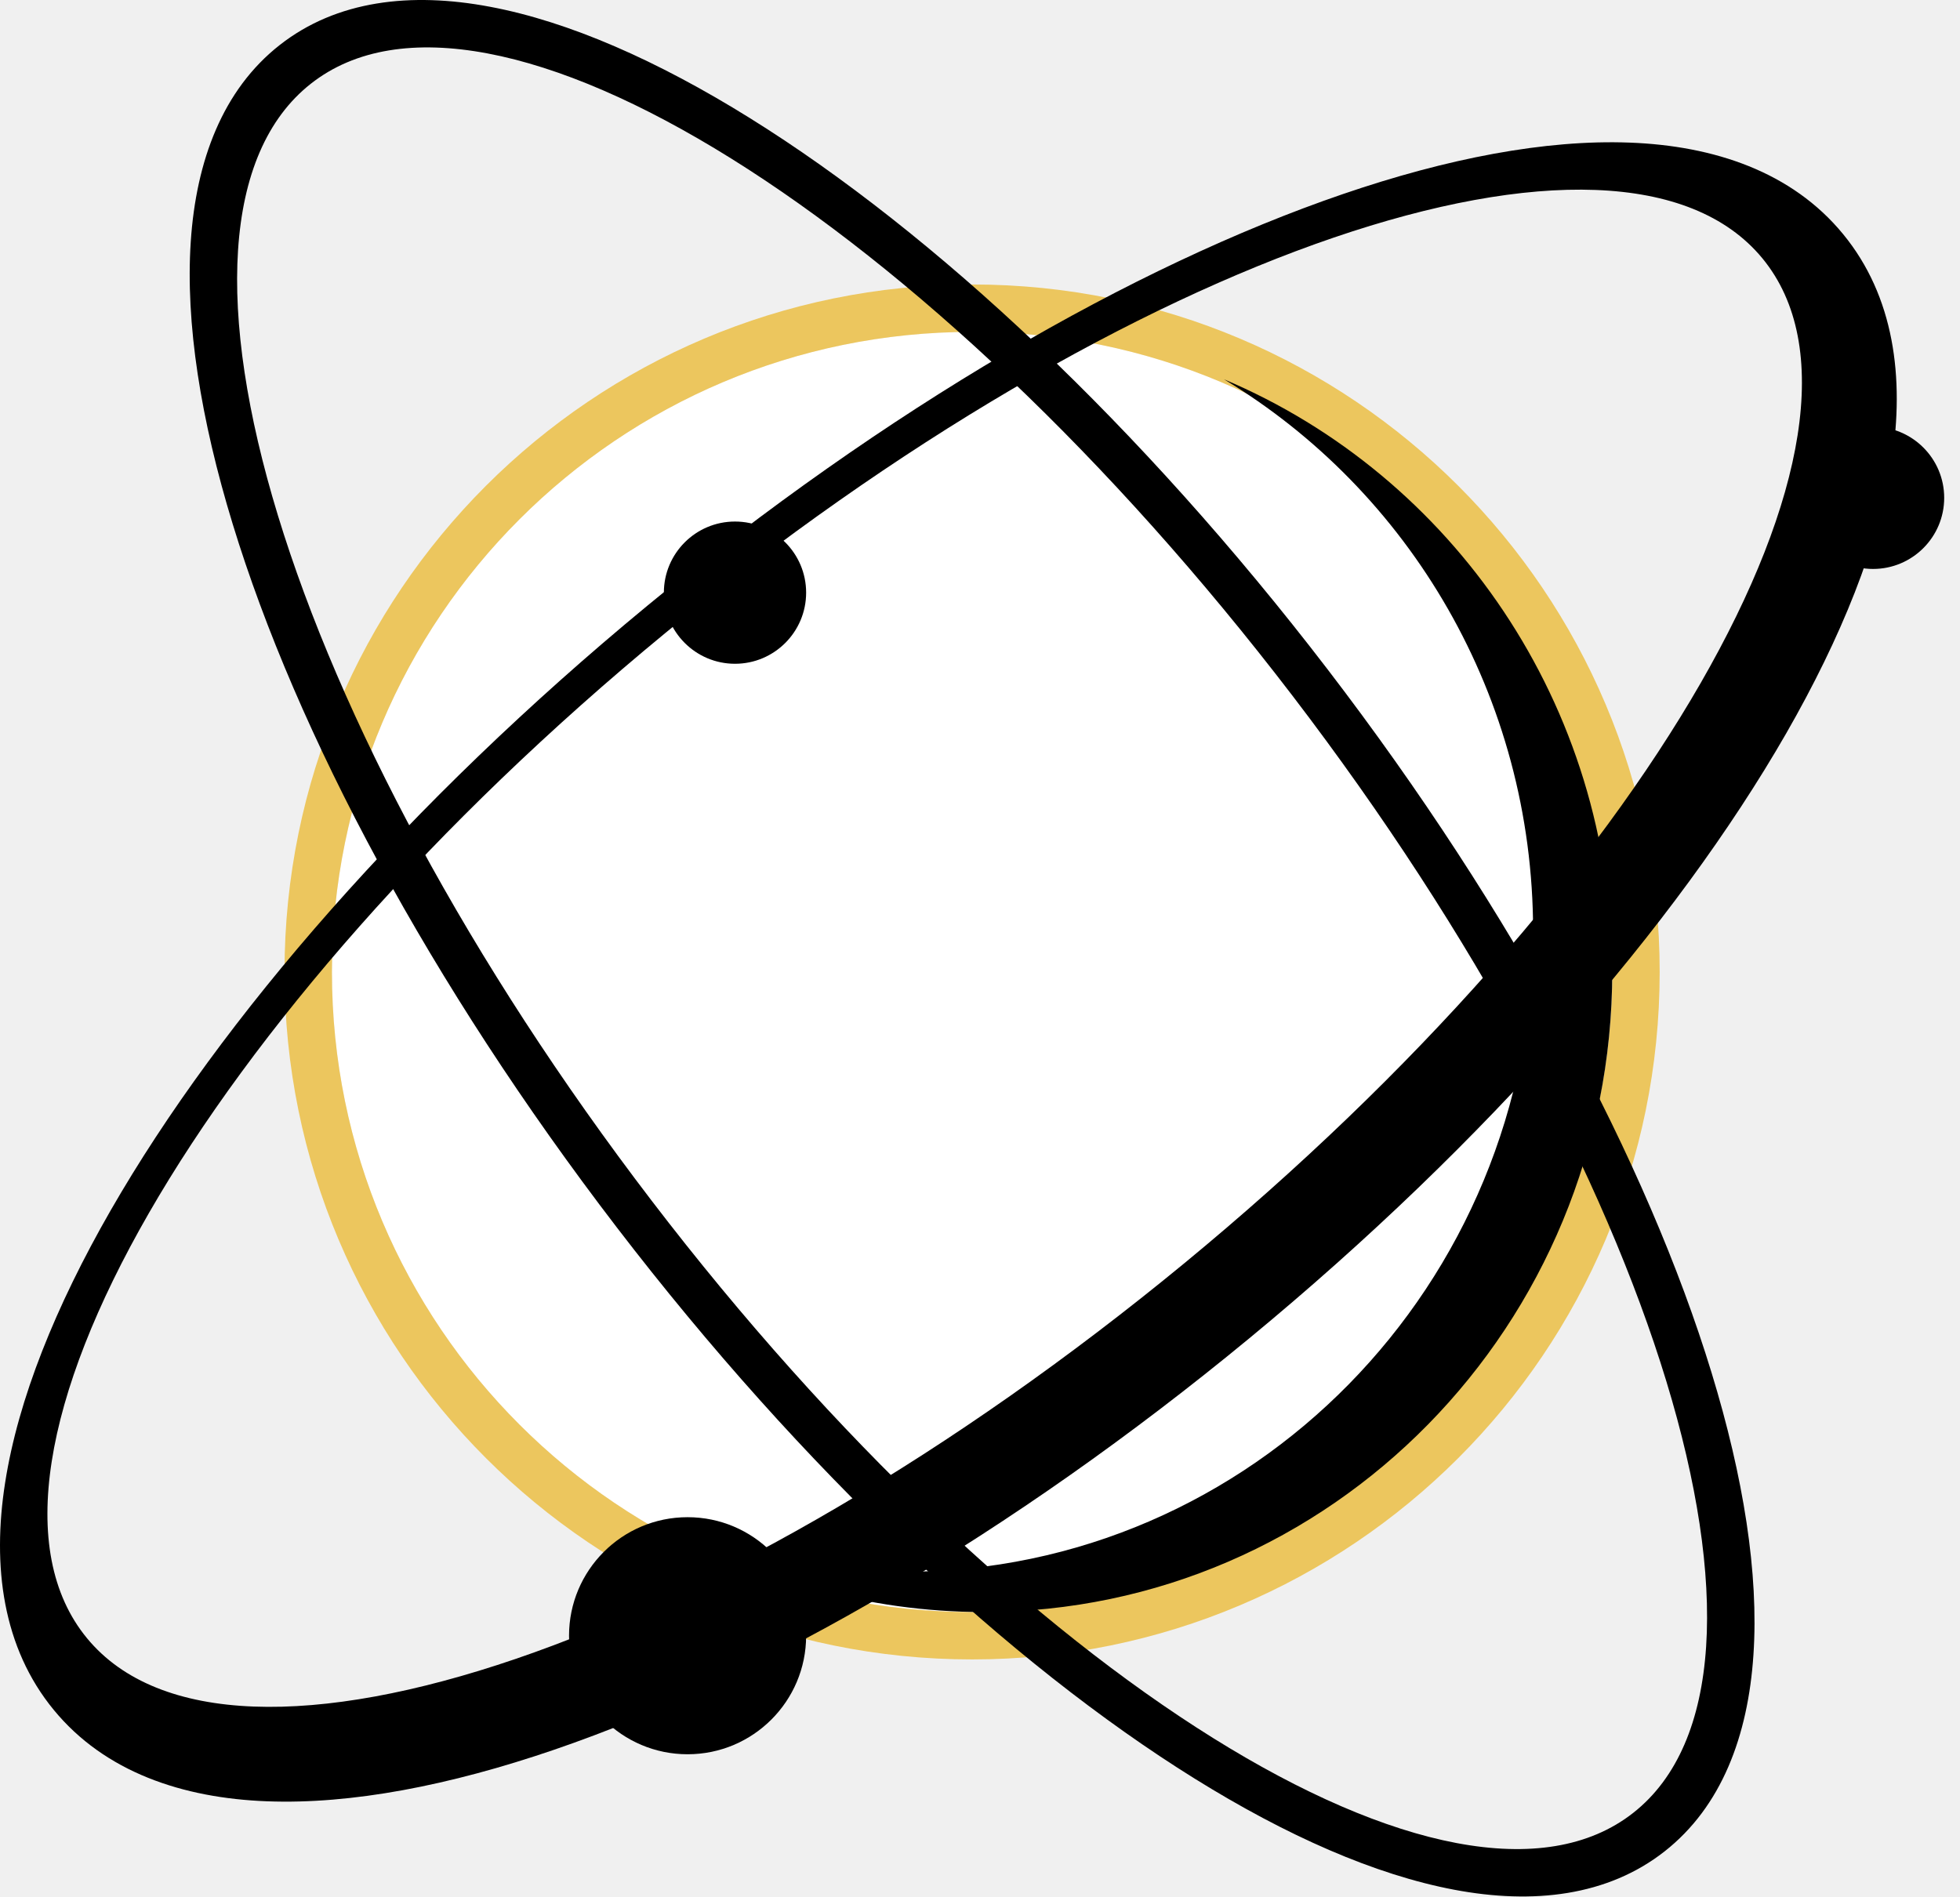
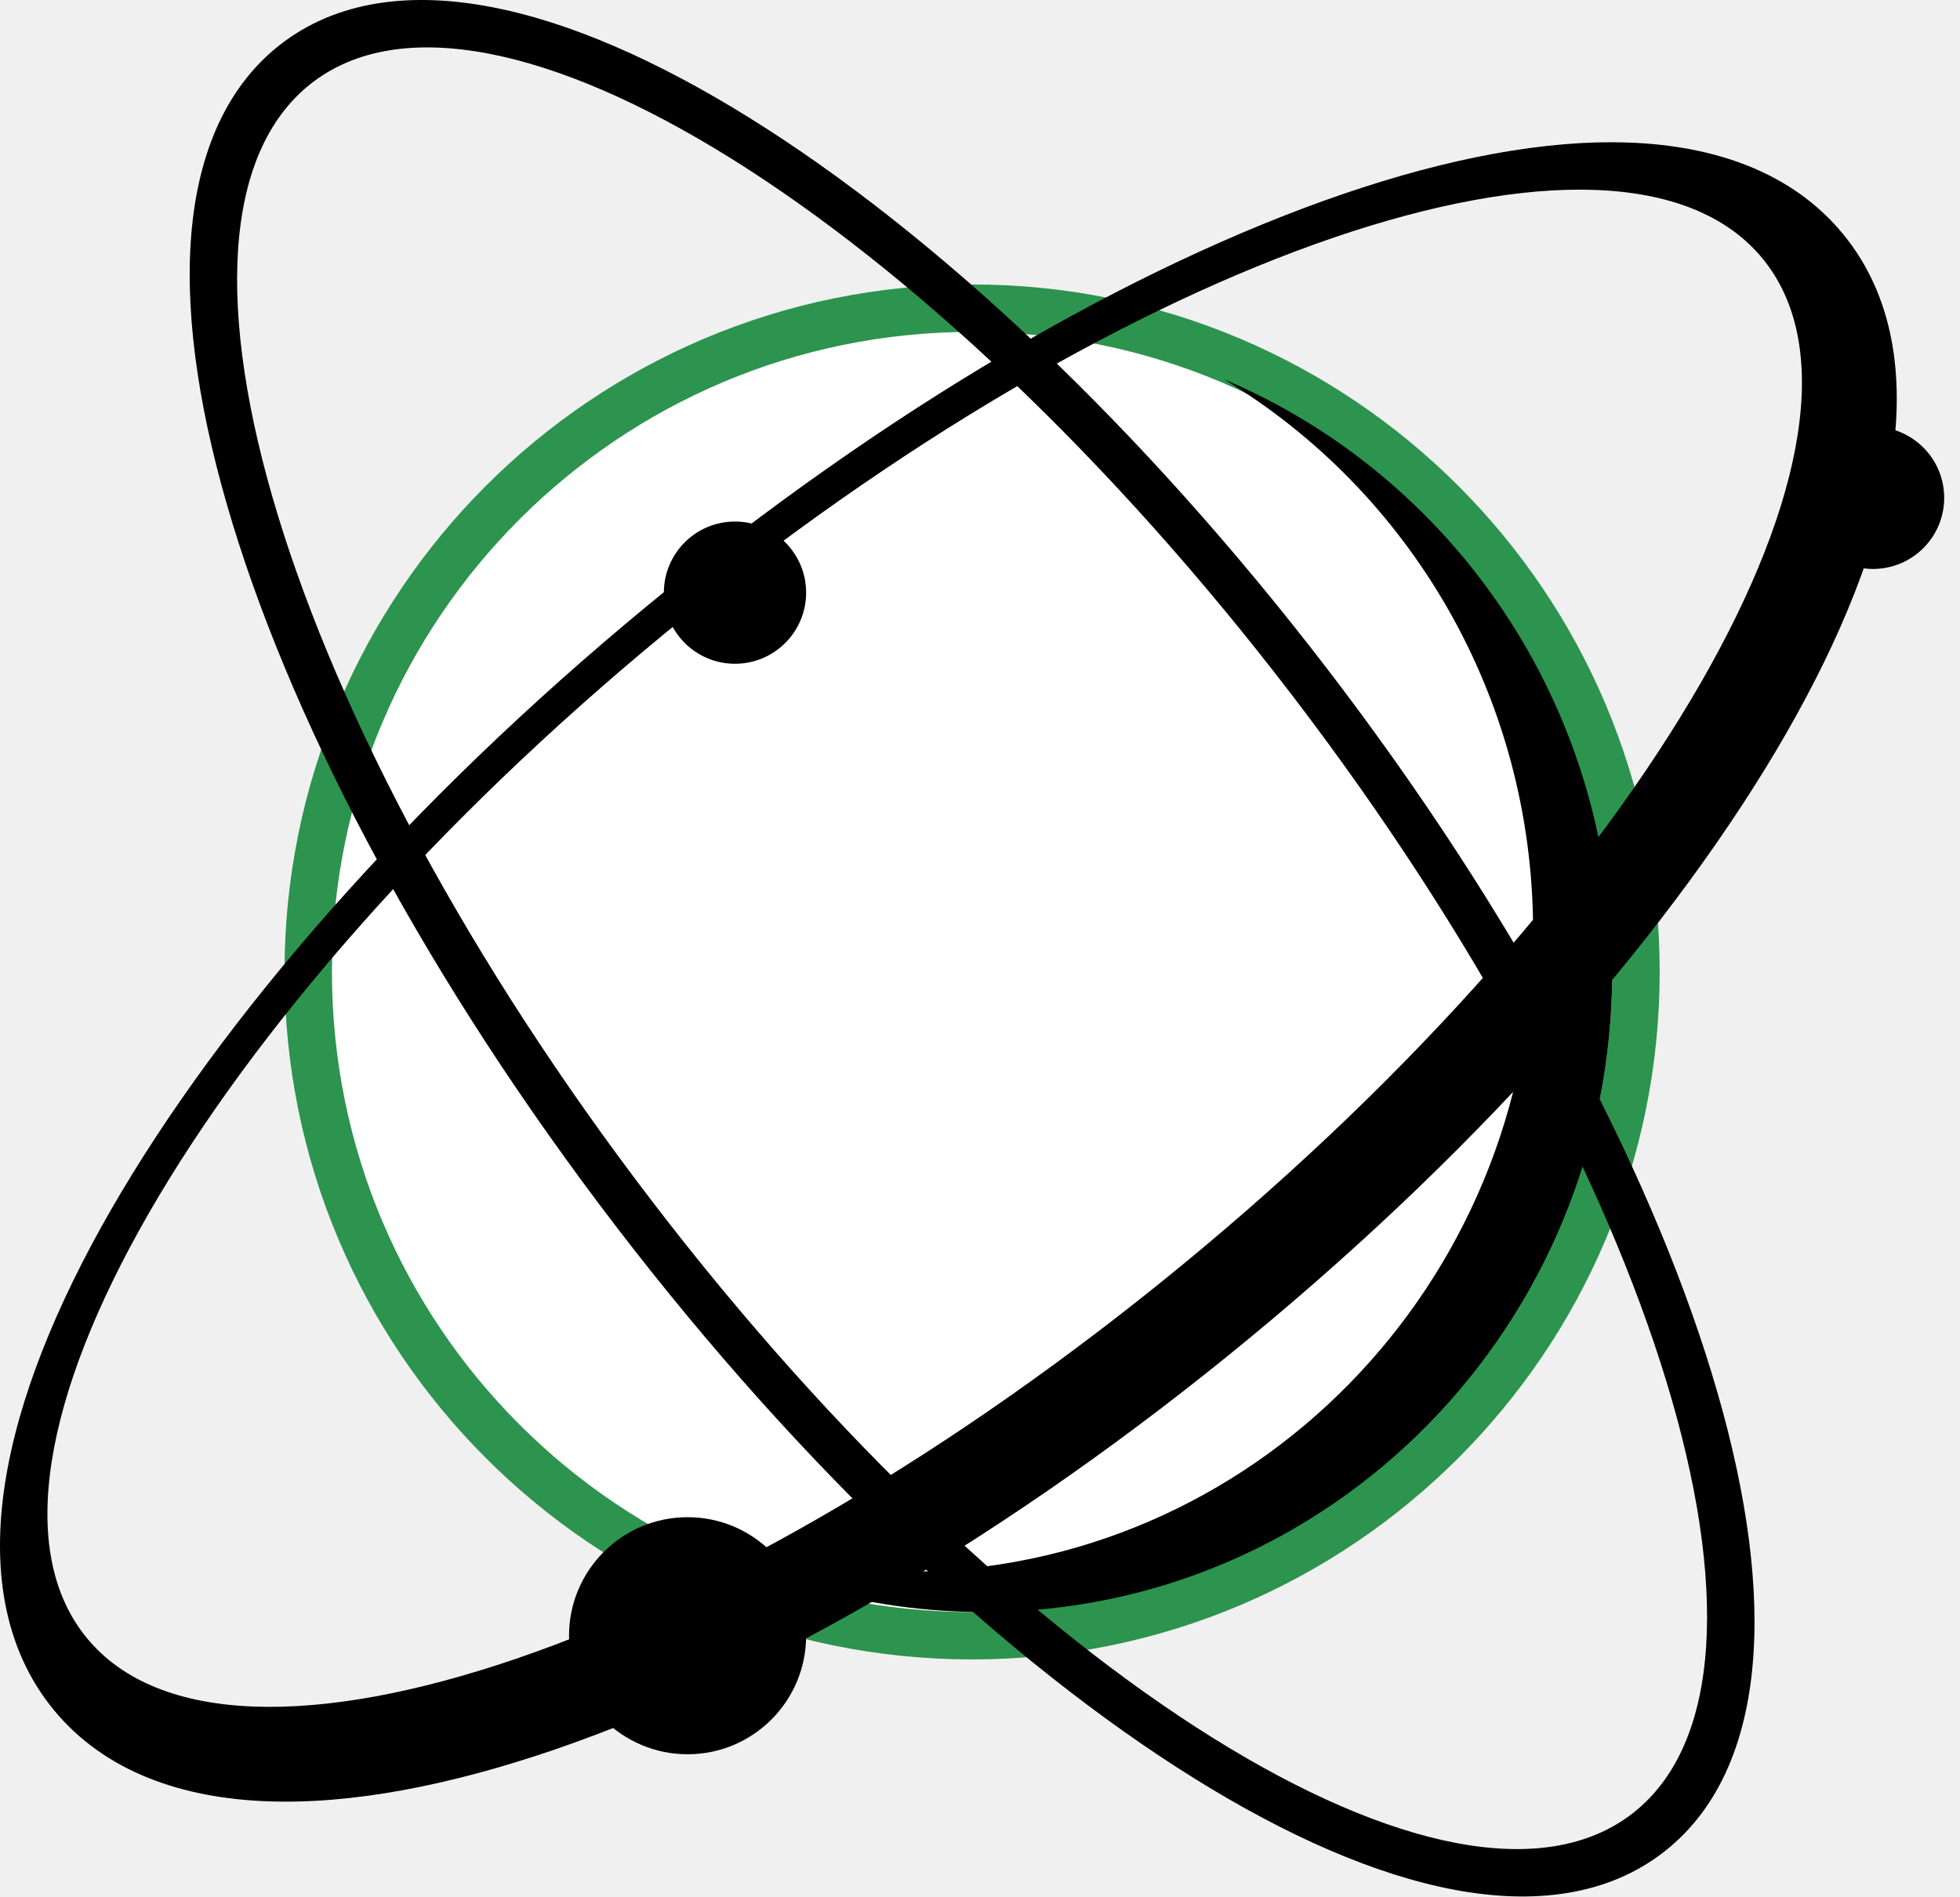
<svg xmlns="http://www.w3.org/2000/svg" width="31" height="30" viewBox="0 0 31 30" fill="none">
  <path d="M25.5 15.375C25.5 20.967 20.967 25.5 15.375 25.5C9.783 25.5 5.25 20.967 5.25 15.375C5.25 9.783 9.783 5.25 15.375 5.25C20.967 5.25 25.5 9.783 25.5 15.375Z" fill="white" />
-   <path fill-rule="evenodd" clip-rule="evenodd" d="M26.25 15.375C26.25 21.381 21.381 26.25 15.375 26.25C9.369 26.25 4.5 21.381 4.5 15.375C4.5 9.369 9.369 4.5 15.375 4.5C21.381 4.5 26.25 9.369 26.25 15.375ZM15.375 25.5C20.967 25.5 25.5 20.967 25.5 15.375C25.5 9.783 20.967 5.25 15.375 5.25C9.783 5.25 5.25 9.783 5.25 15.375C5.25 20.967 9.783 25.5 15.375 25.5Z" fill="#ECC65E" />
+   <path fill-rule="evenodd" clip-rule="evenodd" d="M26.25 15.375C26.25 21.381 21.381 26.25 15.375 26.25C9.369 26.25 4.5 21.381 4.5 15.375C4.5 9.369 9.369 4.5 15.375 4.5C21.381 4.5 26.25 9.369 26.25 15.375ZM15.375 25.5C20.967 25.5 25.5 20.967 25.5 15.375C25.5 9.783 20.967 5.25 15.375 5.25C9.783 5.25 5.25 9.783 5.25 15.375C5.25 20.967 9.783 25.5 15.375 25.5Z" fill="#2C944E" />
  <path fill-rule="evenodd" clip-rule="evenodd" d="M14.304 24.863C19.796 24.863 24.248 20.325 24.248 14.729C24.248 11.013 22.286 7.764 19.359 6C22.964 7.522 25.5 11.142 25.5 15.366C25.5 20.963 21.048 25.5 15.555 25.5C13.71 25.5 11.981 24.988 10.5 24.095C11.672 24.589 12.957 24.863 14.304 24.863Z" fill="black" />
  <path fill-rule="evenodd" clip-rule="evenodd" d="M3.68 8.288C4.692 11.601 6.803 15.564 9.754 19.414C12.706 23.265 15.974 26.318 18.893 28.134C20.35 29.041 21.749 29.657 23 29.893C24.249 30.129 25.426 29.994 26.327 29.287C27.228 28.58 27.648 27.46 27.733 26.176C27.819 24.891 27.576 23.366 27.07 21.712C26.058 18.399 23.947 14.436 20.996 10.586C18.044 6.735 14.776 3.682 11.857 1.866C10.4 0.959 9.001 0.342 7.75 0.107C6.501 -0.129 5.324 0.005 4.423 0.713C3.523 1.42 3.102 2.54 3.017 3.824C2.932 5.109 3.174 6.634 3.68 8.288ZM10.305 18.991C4.529 11.438 2.117 3.528 4.917 1.324C7.717 -0.88 14.669 3.456 20.445 11.009C26.221 18.562 28.633 26.472 25.833 28.676C23.033 30.88 16.081 26.544 10.305 18.991Z" fill="black" />
  <path fill-rule="evenodd" clip-rule="evenodd" d="M28.25 11.603C26.503 14.643 23.53 18.059 19.762 21.168C15.993 24.278 12.076 26.545 8.763 27.679C7.11 28.245 5.557 28.545 4.223 28.494C2.89 28.444 1.659 28.033 0.85 27.048C0.041 26.064 -0.126 24.775 0.081 23.455C0.287 22.133 0.879 20.664 1.75 19.147C3.497 16.107 6.47 12.691 10.238 9.582C14.007 6.472 17.924 4.205 21.237 3.071C22.89 2.505 24.443 2.205 25.777 2.256C27.11 2.306 28.341 2.717 29.15 3.702C29.959 4.686 30.125 5.975 29.92 7.295C29.713 8.617 29.121 10.086 28.25 11.603ZM18.729 19.985C26.047 13.958 30.142 6.84 27.875 4.087C25.609 1.335 17.839 3.989 10.521 10.015C3.203 16.042 -0.892 23.16 1.375 25.913C3.641 28.666 11.411 26.011 18.729 19.985Z" fill="black" />
  <path d="M30.75 7.875C30.75 8.496 30.246 9 29.625 9C29.004 9 28.5 8.496 28.5 7.875C28.5 7.254 29.004 6.75 29.625 6.75C30.246 6.75 30.75 7.254 30.75 7.875Z" fill="black" />
  <path d="M12.75 9.375C12.75 9.996 12.246 10.5 11.625 10.5C11.004 10.5 10.5 9.996 10.5 9.375C10.5 8.754 11.004 8.25 11.625 8.25C12.246 8.25 12.75 8.754 12.75 9.375Z" fill="black" />
  <path d="M12.75 25.875C12.75 26.91 11.911 27.75 10.875 27.75C9.839 27.75 9 26.91 9 25.875C9 24.84 9.839 24 10.875 24C11.911 24 12.75 24.84 12.75 25.875Z" fill="black" />
</svg>
